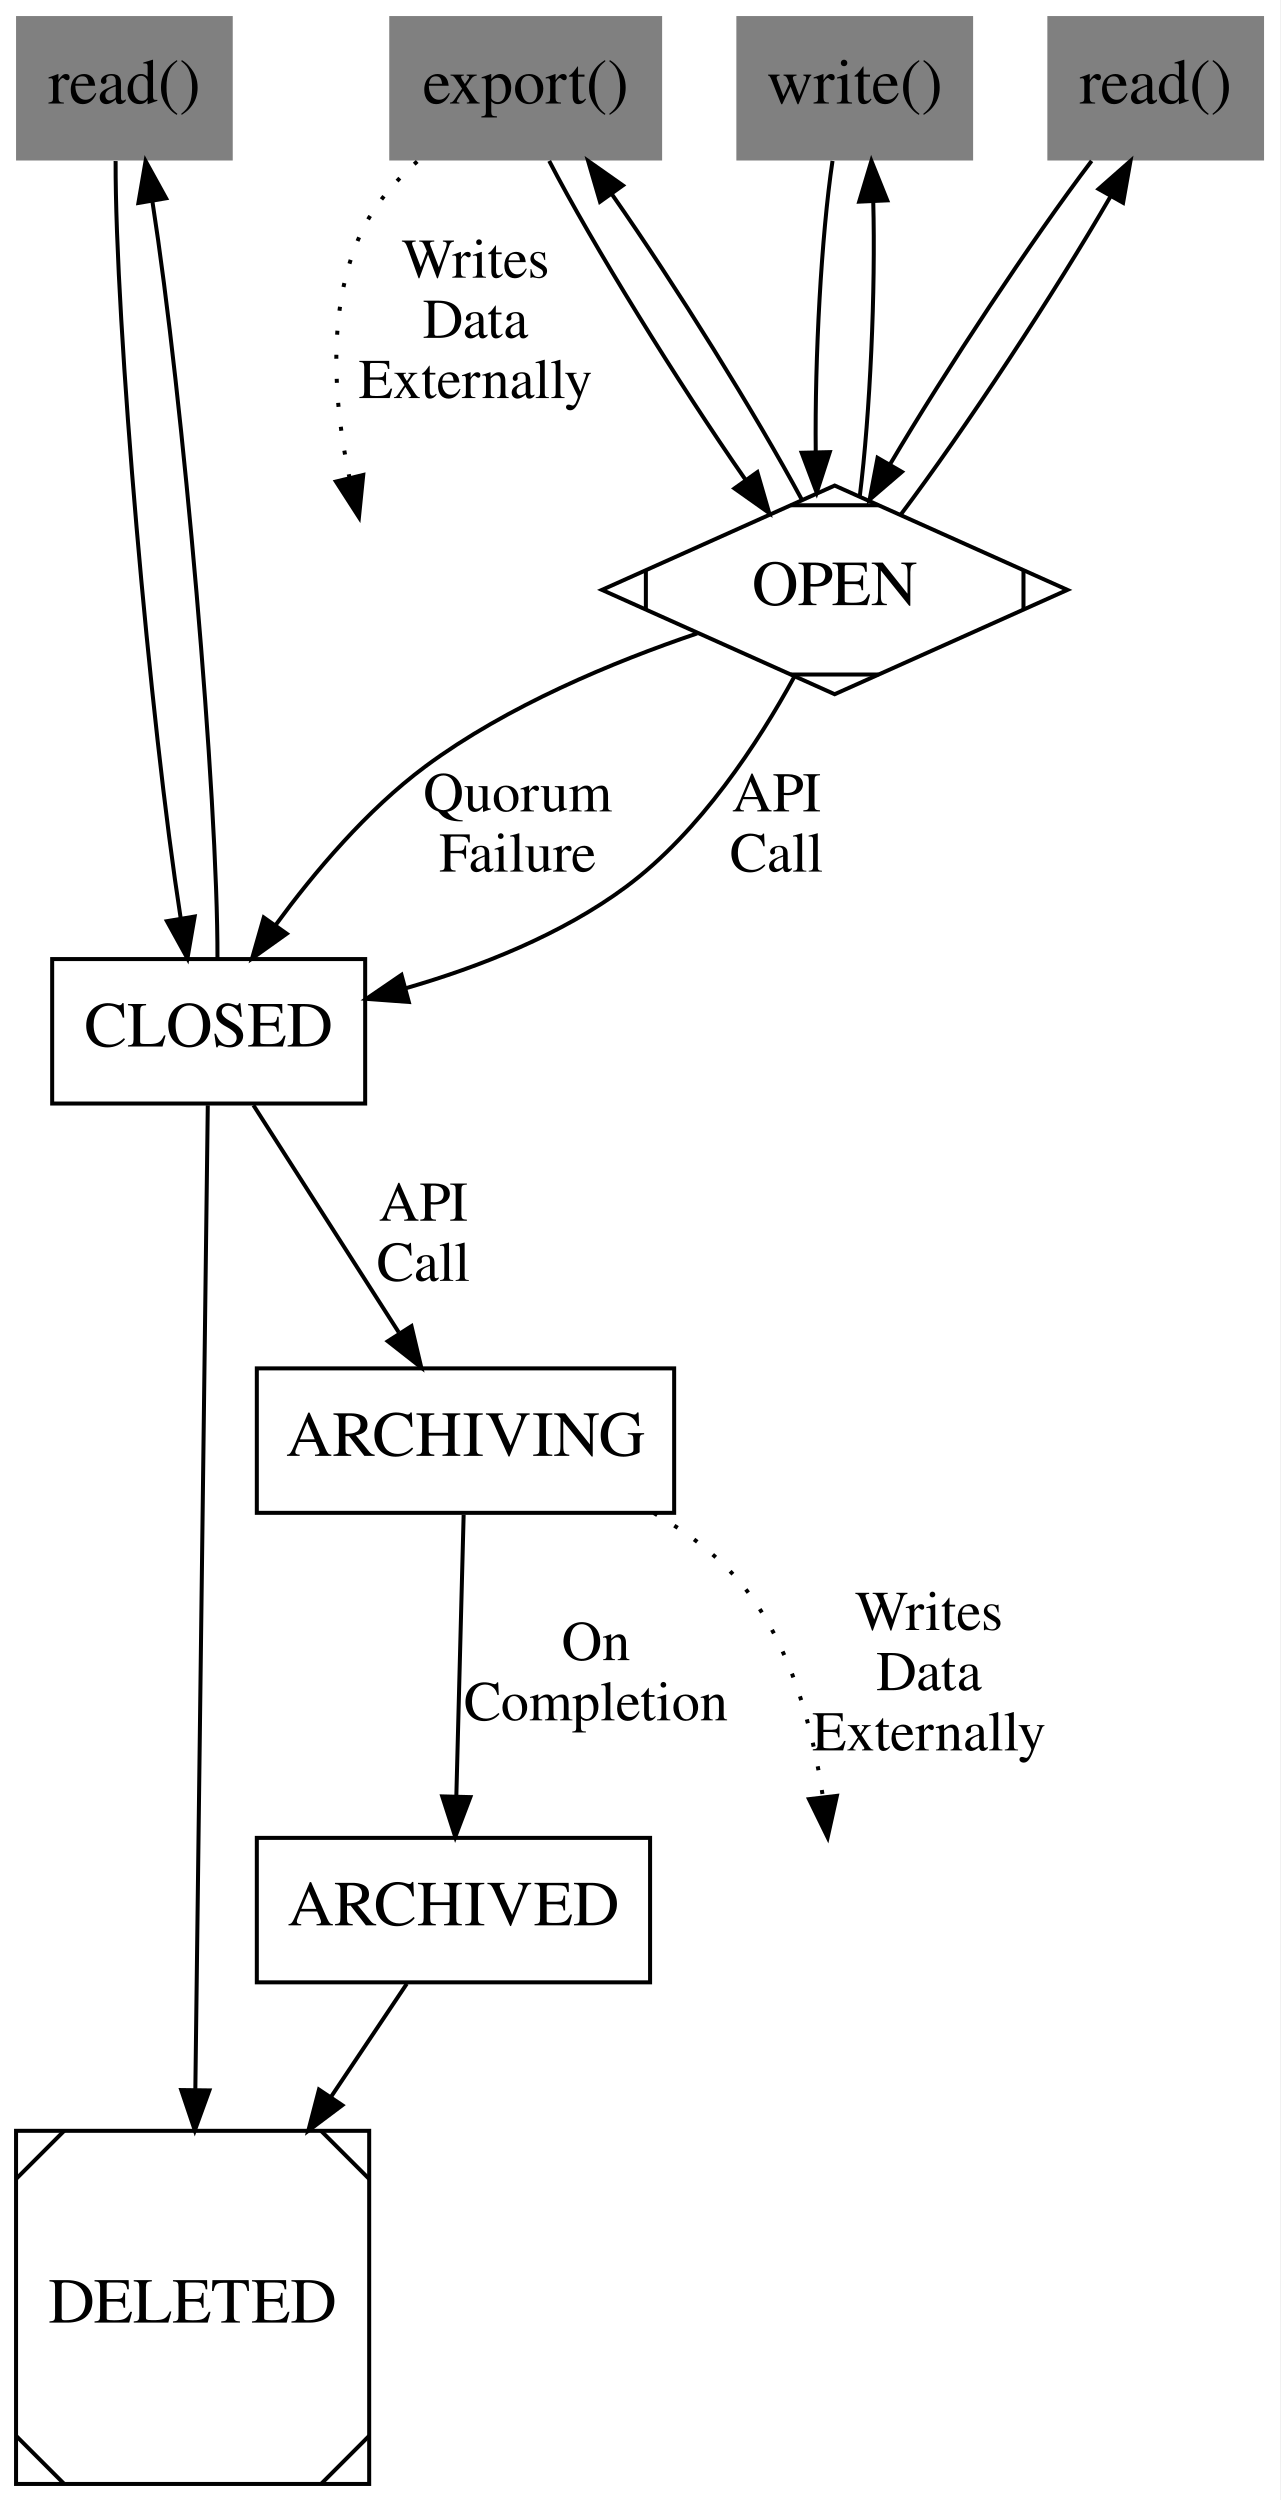
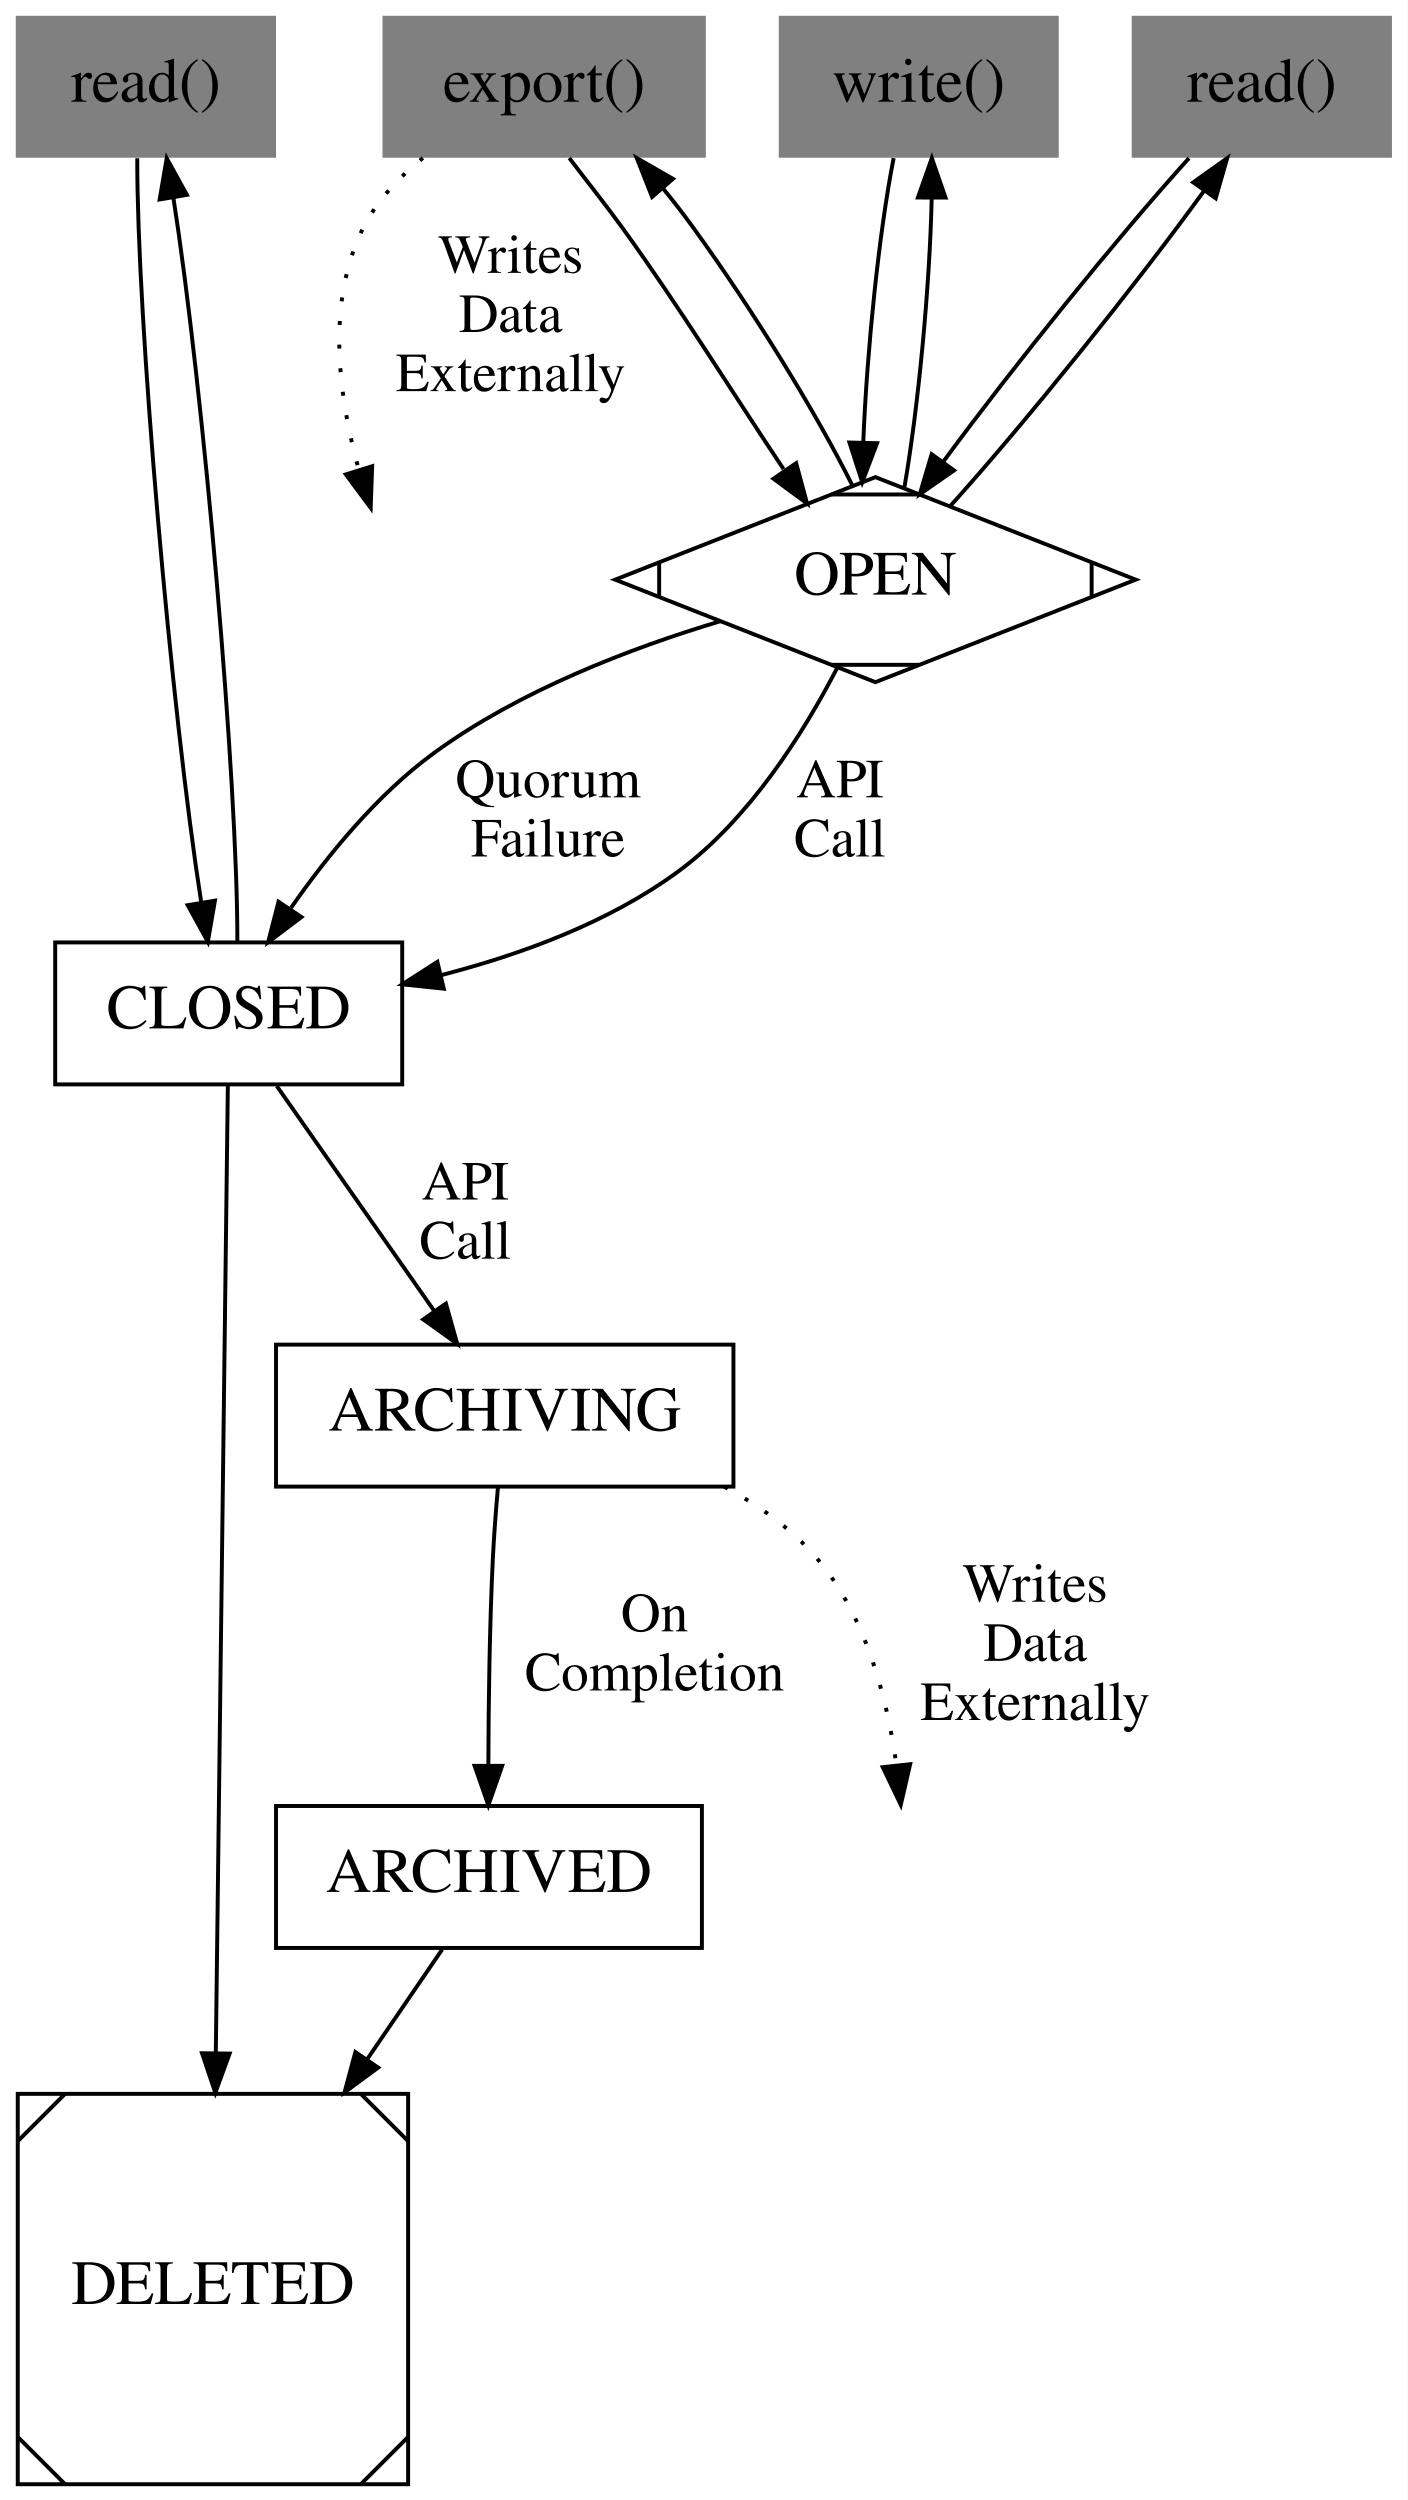
- <svg xmlns="http://www.w3.org/2000/svg" width="319pt" height="623pt" viewBox="0.00 0.00 319.00 623.00">
-   <g id="graph0" class="graph" transform="scale(1 1) rotate(0) translate(4 619)">
-     <polygon fill="white" stroke="transparent" points="-4,4 -4,-619 315,-619 315,4 -4,4" />
+ <svg xmlns="http://www.w3.org/2000/svg" width="357pt" height="634pt" viewBox="0.00 0.00 357.00 634.00">
+   <g id="graph0" class="graph" transform="scale(1 1) rotate(0) translate(4 630)">
+     <polygon fill="white" stroke="transparent" points="-4,4 -4,-630 353,-630 353,4 -4,4" />
    <g id="node1" class="node">
-       <polygon fill="grey" stroke="transparent" points="238.5,-615 179.5,-615 179.5,-579 238.5,-579 238.5,-615" />
-       <text text-anchor="middle" x="209" y="-593.2" font-family="Times,serif" font-size="16.00">write()</text>
+       <polygon fill="grey" stroke="transparent" points="264.5,-626 193.5,-626 193.5,-590 264.5,-590 264.5,-626" />
+       <text text-anchor="middle" x="229" y="-604.2" font-family="Times,serif" font-size="16.00">write()</text>
    </g>
    <g id="node7" class="node">
-       <polygon fill="none" stroke="black" points="204,-498 146,-472 204,-446 262,-472 204,-498" />
-       <polyline fill="none" stroke="black" points="156.95,-476.91 156.95,-467.09 " />
-       <polyline fill="none" stroke="black" points="193.05,-450.91 214.95,-450.91 " />
-       <polyline fill="none" stroke="black" points="251.05,-467.09 251.05,-476.91 " />
-       <polyline fill="none" stroke="black" points="214.95,-493.09 193.05,-493.09 " />
-       <text text-anchor="middle" x="204" y="-468.2" font-family="Times,serif" font-size="16.00">OPEN</text>
+       <polygon fill="none" stroke="black" points="218,-509 152,-483 218,-457 284,-483 218,-509" />
+       <polyline fill="none" stroke="black" points="163.16,-487.4 163.16,-478.6 " />
+       <polyline fill="none" stroke="black" points="206.84,-461.4 229.16,-461.4 " />
+       <polyline fill="none" stroke="black" points="272.84,-478.6 272.84,-487.4 " />
+       <polyline fill="none" stroke="black" points="229.16,-504.6 206.84,-504.6 " />
+       <text text-anchor="middle" x="218" y="-479.2" font-family="Times,serif" font-size="16.00">OPEN</text>
    </g>
    <g id="edge8" class="edge">
-       <path fill="none" stroke="black" d="M203.46,-578.9C200.68,-560.24 199.03,-529.9 199.28,-506.47" />
-       <polygon fill="black" stroke="black" points="202.78,-506.33 199.52,-496.25 195.78,-506.17 202.78,-506.33" />
+       <path fill="none" stroke="black" d="M222.63,-589.9C218.96,-571.35 215.85,-541.27 214.93,-517.9" />
+       <polygon fill="black" stroke="black" points="218.42,-517.6 214.66,-507.7 211.42,-517.78 218.42,-517.6" />
    </g>
    <g id="node2" class="node">
-       <polygon fill="grey" stroke="transparent" points="311,-615 257,-615 257,-579 311,-579 311,-615" />
-       <text text-anchor="middle" x="284" y="-593.2" font-family="Times,serif" font-size="16.00">read()</text>
+       <polygon fill="grey" stroke="transparent" points="349,-626 283,-626 283,-590 349,-590 349,-626" />
+       <text text-anchor="middle" x="316" y="-604.2" font-family="Times,serif" font-size="16.00">read()</text>
    </g>
    <g id="edge9" class="edge">
-       <path fill="none" stroke="black" d="M268.03,-578.9C253.2,-559.35 231.8,-526.98 217.72,-503.17" />
-       <polygon fill="black" stroke="black" points="220.75,-501.41 212.71,-494.5 214.69,-504.91 220.75,-501.41" />
+       <path fill="none" stroke="black" d="M297.53,-589.9C279.54,-570.03 252.83,-536.91 235.28,-513" />
+       <polygon fill="black" stroke="black" points="237.94,-510.71 229.25,-504.65 232.26,-514.81 237.94,-510.71" />
    </g>
    <g id="node3" class="node">
-       <polygon fill="grey" stroke="transparent" points="54,-615 0,-615 0,-579 54,-579 54,-615" />
-       <text text-anchor="middle" x="27" y="-593.2" font-family="Times,serif" font-size="16.00">read()</text>
+       <polygon fill="grey" stroke="transparent" points="66,-626 0,-626 0,-590 66,-590 66,-626" />
+       <text text-anchor="middle" x="33" y="-604.2" font-family="Times,serif" font-size="16.00">read()</text>
    </g>
    <g id="node9" class="node">
-       <polygon fill="none" stroke="black" points="87,-380 9,-380 9,-344 87,-344 87,-380" />
-       <text text-anchor="middle" x="48" y="-358.2" font-family="Times,serif" font-size="16.00">CLOSED</text>
+       <polygon fill="none" stroke="black" points="98,-391 10,-391 10,-355 98,-355 98,-391" />
+       <text text-anchor="middle" x="54" y="-369.2" font-family="Times,serif" font-size="16.00">CLOSED</text>
    </g>
    <g id="edge12" class="edge">
-       <path fill="none" stroke="black" d="M24.81,-578.87C24.68,-538.81 33.44,-438.75 41.02,-390.23" />
-       <polygon fill="black" stroke="black" points="44.51,-390.6 42.71,-380.16 37.6,-389.44 44.51,-390.6" />
+       <path fill="none" stroke="black" d="M30.81,-589.87C30.68,-549.81 39.44,-449.75 47.02,-401.23" />
+       <polygon fill="black" stroke="black" points="50.51,-401.6 48.71,-391.16 43.6,-400.44 50.51,-401.6" />
    </g>
    <g id="node4" class="node">
-       <polygon fill="grey" stroke="transparent" points="161,-615 93,-615 93,-579 161,-579 161,-615" />
-       <text text-anchor="middle" x="127" y="-593.2" font-family="Times,serif" font-size="16.00">export()</text>
+       <polygon fill="grey" stroke="transparent" points="175,-626 93,-626 93,-590 175,-590 175,-626" />
+       <text text-anchor="middle" x="134" y="-604.2" font-family="Times,serif" font-size="16.00">export()</text>
    </g>
    <g id="node6" class="node">
</g>
    <g id="edge16" class="edge">
-       <path fill="none" stroke="black" stroke-dasharray="1,5" d="M99.96,-578.76C94.32,-573.77 89.14,-567.8 86,-561 77.21,-541.95 79.27,-518.07 83.08,-499.99" />
-       <polygon fill="black" stroke="black" points="86.52,-500.64 85.45,-490.1 79.72,-499 86.52,-500.64" />
-       <text text-anchor="middle" x="114.5" y="-549.8" font-family="Times,serif" font-size="14.00">Writes</text>
-       <text text-anchor="middle" x="114.5" y="-534.8" font-family="Times,serif" font-size="14.00">Data</text>
-       <text text-anchor="middle" x="114.5" y="-519.8" font-family="Times,serif" font-size="14.00">Externally</text>
+       <path fill="none" stroke="black" stroke-dasharray="1,5" d="M103.25,-589.94C97.1,-585 91.48,-579.01 88,-572 78.61,-553.05 81.93,-529.02 87,-510.86" />
+       <polygon fill="black" stroke="black" points="90.38,-511.77 90.01,-501.18 83.7,-509.69 90.38,-511.77" />
+       <text text-anchor="middle" x="125.5" y="-560.8" font-family="Times,serif" font-size="14.00">Writes</text>
+       <text text-anchor="middle" x="125.5" y="-545.8" font-family="Times,serif" font-size="14.00">Data</text>
+       <text text-anchor="middle" x="125.5" y="-530.8" font-family="Times,serif" font-size="14.00">Externally</text>
    </g>
    <g id="edge10" class="edge">
-       <path fill="none" stroke="black" d="M132.86,-578.9C143.51,-558.32 165.01,-523.55 181.75,-499.49" />
-       <polygon fill="black" stroke="black" points="184.73,-501.34 187.68,-491.16 179.03,-497.28 184.73,-501.34" />
+       <path fill="none" stroke="black" d="M140.37,-589.92C144.6,-584.33 149.66,-578.01 154,-572 168.28,-552.22 182.84,-528.75 194.72,-511.02" />
+       <polygon fill="black" stroke="black" points="197.91,-512.55 200.67,-502.32 192.14,-508.6 197.91,-512.55" />
    </g>
    <g id="node5" class="node">
</g>
    <g id="edge5" class="edge">
-       <path fill="none" stroke="black" d="M210.26,-495.37C212.84,-516.04 214.21,-546.78 213.61,-568.85" />
-       <polygon fill="black" stroke="black" points="210.11,-568.75 213.15,-578.9 217.1,-569.07 210.11,-568.75" />
+       <path fill="none" stroke="black" d="M225.35,-506.37C228.94,-527.04 231.81,-557.78 232.28,-579.85" />
+       <polygon fill="black" stroke="black" points="228.78,-579.91 232.32,-589.9 235.78,-579.89 228.78,-579.91" />
    </g>
    <g id="edge6" class="edge">
-       <path fill="none" stroke="black" d="M220.46,-490.75C236.18,-511.56 258.95,-546.22 272.74,-570.04" />
-       <polygon fill="black" stroke="black" points="269.77,-571.9 277.72,-578.9 275.87,-568.47 269.77,-571.9" />
+       <path fill="none" stroke="black" d="M237.06,-501.75C255.98,-522.74 284.16,-557.83 301.4,-581.67" />
+       <polygon fill="black" stroke="black" points="298.59,-583.75 307.22,-589.9 304.3,-579.71 298.59,-583.75" />
    </g>
    <g id="edge7" class="edge">
-       <path fill="none" stroke="black" d="M195.81,-494.5C184.4,-515.69 164.25,-548.06 148.54,-570.52" />
-       <polygon fill="black" stroke="black" points="145.52,-568.73 142.55,-578.9 151.22,-572.8 145.52,-568.73" />
+       <path fill="none" stroke="black" d="M212.12,-506.97C203.12,-525.05 187.4,-550.67 172,-572 169.56,-575.38 166.89,-578.86 164.11,-582.25" />
+       <polygon fill="black" stroke="black" points="161.37,-580.06 157.48,-589.92 166.67,-584.64 161.37,-580.06" />
    </g>
    <g id="edge1" class="edge">
-       <path fill="none" stroke="black" d="M193.92,-450.31C184.99,-433.98 170.5,-411.72 152,-398 135.92,-386.07 115.51,-378.04 97.04,-372.71" />
-       <polygon fill="black" stroke="black" points="97.87,-369.31 87.3,-370.09 96.05,-376.07 97.87,-369.31" />
-       <text text-anchor="middle" x="189.5" y="-416.8" font-family="Times,serif" font-size="14.00">API</text>
-       <text text-anchor="middle" x="189.5" y="-401.8" font-family="Times,serif" font-size="14.00">Call</text>
+       <path fill="none" stroke="black" d="M208.25,-460.51C199.79,-444.16 186.07,-422.29 168,-409 150.44,-396.09 128.05,-387.88 107.76,-382.68" />
+       <polygon fill="black" stroke="black" points="108.54,-379.27 98,-380.37 106.92,-386.08 108.54,-379.27" />
+       <text text-anchor="middle" x="209" y="-427.8" font-family="Times,serif" font-size="14.00">API</text>
+       <text text-anchor="middle" x="209" y="-412.8" font-family="Times,serif" font-size="14.00">Call</text>
    </g>
    <g id="edge2" class="edge">
-       <path fill="none" stroke="black" d="M169.73,-461.15C148.86,-454.07 122.37,-443.11 102,-428 87.41,-417.17 74.29,-401.61 64.64,-388.42" />
-       <polygon fill="black" stroke="black" points="67.45,-386.32 58.82,-380.17 61.73,-390.36 67.45,-386.32" />
-       <text text-anchor="middle" x="125" y="-416.8" font-family="Times,serif" font-size="14.00">Quorum</text>
-       <text text-anchor="middle" x="125" y="-401.8" font-family="Times,serif" font-size="14.00">Failure</text>
+       <path fill="none" stroke="black" d="M178.67,-472.46C155.96,-465.65 127.69,-454.86 106,-439 91.59,-428.47 78.98,-412.97 69.79,-399.75" />
+       <polygon fill="black" stroke="black" points="72.45,-397.43 63.99,-391.05 66.63,-401.31 72.45,-397.43" />
+       <text text-anchor="middle" x="135" y="-427.8" font-family="Times,serif" font-size="14.00">Quorum</text>
+       <text text-anchor="middle" x="135" y="-412.8" font-family="Times,serif" font-size="14.00">Failure</text>
    </g>
    <g id="node8" class="node">
-       <polygon fill="none" stroke="black" points="88,-88 0,-88 0,0 88,0 88,-88" />
-       <polyline fill="none" stroke="black" points="12,-88 0,-76 " />
-       <polyline fill="none" stroke="black" points="0,-12 12,0 " />
-       <polyline fill="none" stroke="black" points="76,0 88,-12 " />
-       <polyline fill="none" stroke="black" points="88,-76 76,-88 " />
-       <text text-anchor="middle" x="44" y="-40.2" font-family="Times,serif" font-size="16.00">DELETED</text>
+       <polygon fill="none" stroke="black" points="99.5,-99 0.5,-99 0.5,0 99.5,0 99.5,-99" />
+       <polyline fill="none" stroke="black" points="12.5,-99 0.5,-87 " />
+       <polyline fill="none" stroke="black" points="0.5,-12 12.5,0 " />
+       <polyline fill="none" stroke="black" points="87.5,0 99.5,-12 " />
+       <polyline fill="none" stroke="black" points="99.5,-87 87.5,-99 " />
+       <text text-anchor="middle" x="50" y="-45.7" font-family="Times,serif" font-size="16.00">DELETED</text>
    </g>
    <g id="edge11" class="edge">
-       <path fill="none" stroke="black" d="M50.19,-380.16C50.31,-420.24 41.56,-520.3 33.98,-568.8" />
-       <polygon fill="black" stroke="black" points="30.49,-568.42 32.28,-578.87 37.39,-569.59 30.49,-568.42" />
+       <path fill="none" stroke="black" d="M56.19,-391.16C56.31,-431.24 47.56,-531.3 39.98,-579.8" />
+       <polygon fill="black" stroke="black" points="36.49,-579.42 38.28,-589.87 43.39,-580.59 36.49,-579.42" />
    </g>
    <g id="edge3" class="edge">
-       <path fill="none" stroke="black" d="M47.78,-343.56C47.2,-297.5 45.6,-171.16 44.68,-98.44" />
-       <polygon fill="black" stroke="black" points="48.17,-98.07 44.55,-88.11 41.17,-98.16 48.17,-98.07" />
+       <path fill="none" stroke="black" d="M53.78,-354.71C53.22,-309.19 51.67,-184.33 50.73,-109.47" />
+       <polygon fill="black" stroke="black" points="54.23,-109.21 50.61,-99.26 47.23,-109.3 54.23,-109.21" />
    </g>
    <g id="node10" class="node">
-       <polygon fill="none" stroke="black" points="164,-278 60,-278 60,-242 164,-242 164,-278" />
-       <text text-anchor="middle" x="112" y="-256.2" font-family="Times,serif" font-size="16.00">ARCHIVING</text>
+       <polygon fill="none" stroke="black" points="182,-289 66,-289 66,-253 182,-253 182,-289" />
+       <text text-anchor="middle" x="124" y="-267.2" font-family="Times,serif" font-size="16.00">ARCHIVING</text>
    </g>
    <g id="edge4" class="edge">
-       <path fill="none" stroke="black" d="M59.15,-343.58C69.15,-327.95 83.97,-304.8 95.37,-286.98" />
-       <polygon fill="black" stroke="black" points="98.54,-288.53 100.98,-278.22 92.64,-284.76 98.54,-288.53" />
-       <text text-anchor="middle" x="101.5" y="-314.8" font-family="Times,serif" font-size="14.00">API</text>
-       <text text-anchor="middle" x="101.5" y="-299.8" font-family="Times,serif" font-size="14.00">Call</text>
+       <path fill="none" stroke="black" d="M66.19,-354.58C77.23,-338.81 93.64,-315.37 106.16,-297.49" />
+       <polygon fill="black" stroke="black" points="109.08,-299.42 111.95,-289.22 103.34,-295.4 109.08,-299.42" />
+       <text text-anchor="middle" x="114" y="-325.8" font-family="Times,serif" font-size="14.00">API</text>
+       <text text-anchor="middle" x="114" y="-310.8" font-family="Times,serif" font-size="14.00">Call</text>
    </g>
    <g id="edge15" class="edge">
-       <path fill="none" stroke="black" stroke-dasharray="1,5" d="M158.93,-241.95C167.2,-237.2 175.05,-231.28 181,-224 193.11,-209.17 198.57,-188.18 201.03,-171.42" />
-       <polygon fill="black" stroke="black" points="204.55,-171.47 202.25,-161.13 197.6,-170.65 204.55,-171.47" />
-       <text text-anchor="middle" x="227.5" y="-212.8" font-family="Times,serif" font-size="14.00">Writes</text>
-       <text text-anchor="middle" x="227.5" y="-197.8" font-family="Times,serif" font-size="14.00">Data</text>
-       <text text-anchor="middle" x="227.5" y="-182.8" font-family="Times,serif" font-size="14.00">Externally</text>
+       <path fill="none" stroke="black" stroke-dasharray="1,5" d="M179.68,-252.96C188.41,-248.28 196.64,-242.39 203,-235 215.49,-220.5 220.94,-199.49 223.3,-182.65" />
+       <polygon fill="black" stroke="black" points="226.82,-182.61 224.44,-172.29 219.86,-181.84 226.82,-182.61" />
+       <text text-anchor="middle" x="258.5" y="-223.8" font-family="Times,serif" font-size="14.00">Writes</text>
+       <text text-anchor="middle" x="258.5" y="-208.8" font-family="Times,serif" font-size="14.00">Data</text>
+       <text text-anchor="middle" x="258.5" y="-193.8" font-family="Times,serif" font-size="14.00">Externally</text>
    </g>
    <g id="node11" class="node">
-       <polygon fill="none" stroke="black" points="158,-161 60,-161 60,-125 158,-125 158,-161" />
-       <text text-anchor="middle" x="109" y="-139.2" font-family="Times,serif" font-size="16.00">ARCHIVED</text>
+       <polygon fill="none" stroke="black" points="174,-172 66,-172 66,-136 174,-136 174,-172" />
+       <text text-anchor="middle" x="120" y="-150.2" font-family="Times,serif" font-size="16.00">ARCHIVED</text>
    </g>
    <g id="edge13" class="edge">
-       <path fill="none" stroke="black" d="M111.54,-241.53C111.06,-222.94 110.28,-193.24 109.72,-171.5" />
-       <polygon fill="black" stroke="black" points="113.21,-171.16 109.45,-161.25 106.21,-171.34 113.21,-171.16" />
-       <text text-anchor="middle" x="144.5" y="-205.3" font-family="Times,serif" font-size="14.00">On</text>
-       <text text-anchor="middle" x="144.5" y="-190.3" font-family="Times,serif" font-size="14.00">Completion</text>
+       <path fill="none" stroke="black" d="M122.29,-252.93C121.78,-247.23 121.29,-240.85 121,-235 120.15,-217.58 119.89,-198.01 119.85,-182.59" />
+       <polygon fill="black" stroke="black" points="123.35,-182.18 119.85,-172.18 116.35,-182.18 123.35,-182.18" />
+       <text text-anchor="middle" x="162" y="-216.3" font-family="Times,serif" font-size="14.00">On</text>
+       <text text-anchor="middle" x="162" y="-201.3" font-family="Times,serif" font-size="14.00">Completion</text>
    </g>
    <g id="edge14" class="edge">
-       <path fill="none" stroke="black" d="M97.38,-124.66C92.02,-116.65 85.34,-106.69 78.54,-96.54" />
-       <polygon fill="black" stroke="black" points="81.3,-94.38 72.83,-88.02 75.49,-98.27 81.3,-94.38" />
+       <path fill="none" stroke="black" d="M108.13,-135.61C102.76,-127.76 96.09,-117.98 89.19,-107.89" />
+       <polygon fill="black" stroke="black" points="91.9,-105.65 83.37,-99.37 86.12,-109.6 91.9,-105.65" />
    </g>
  </g>
</svg>
